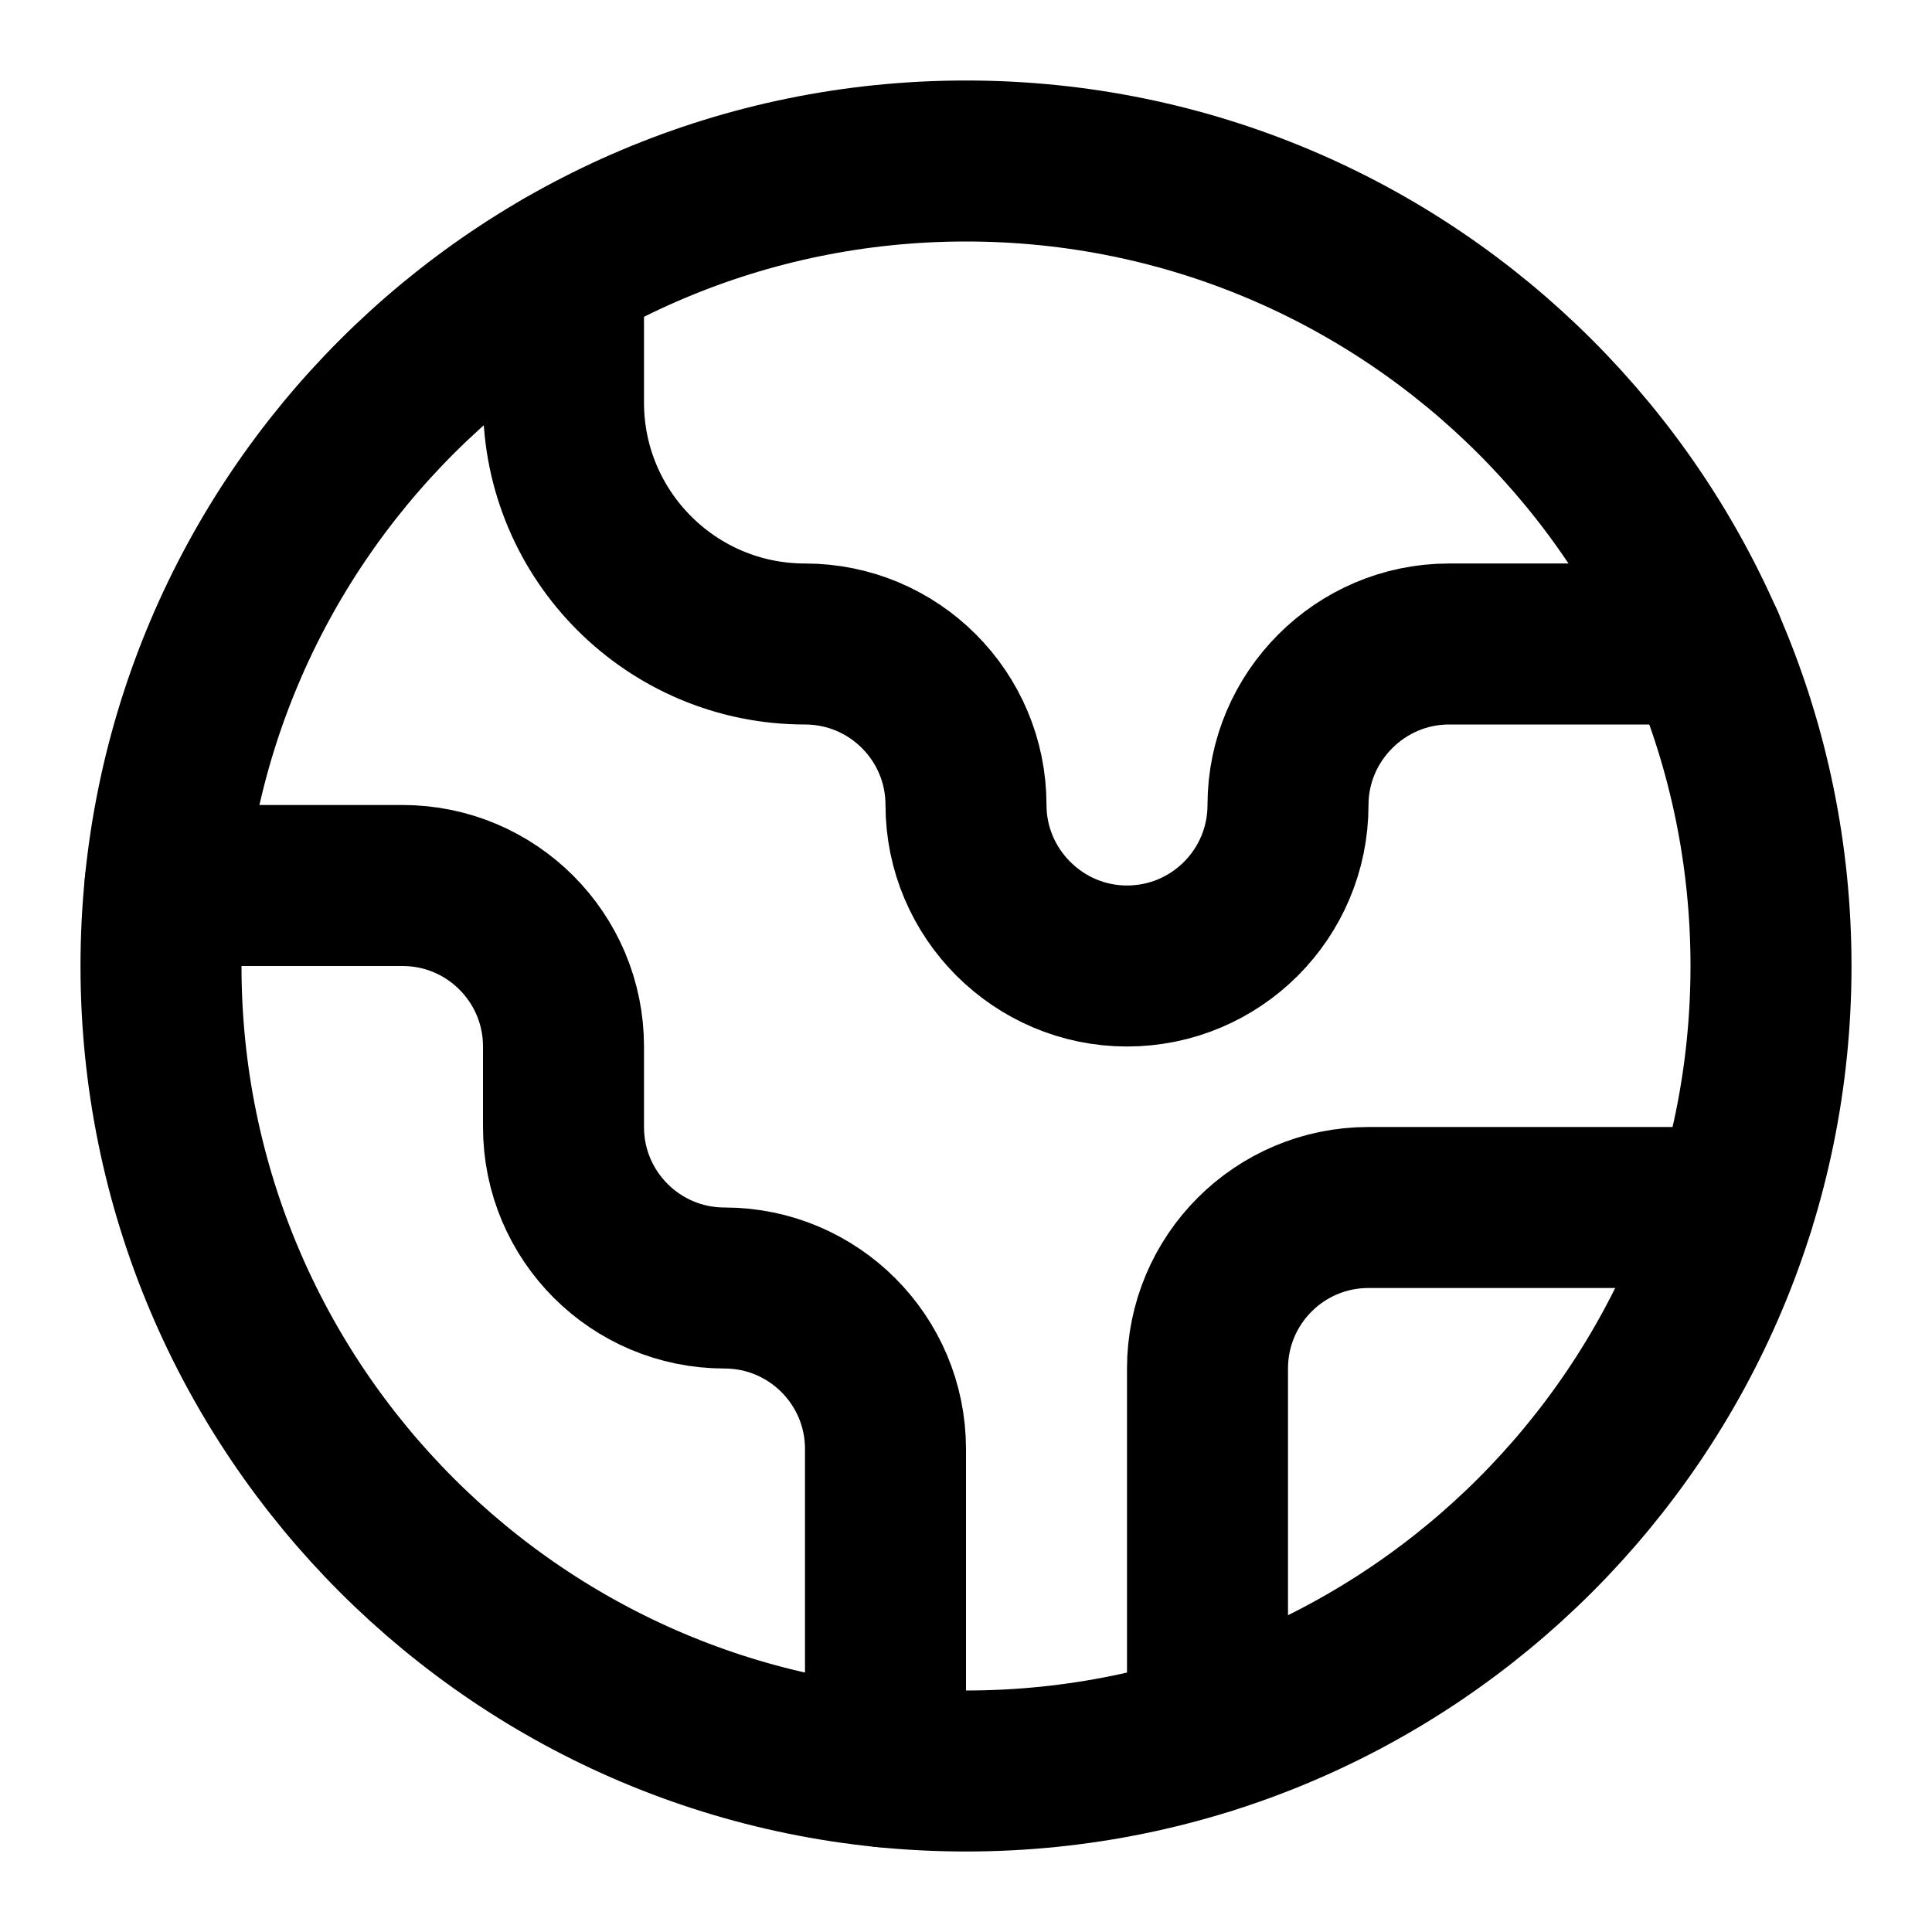
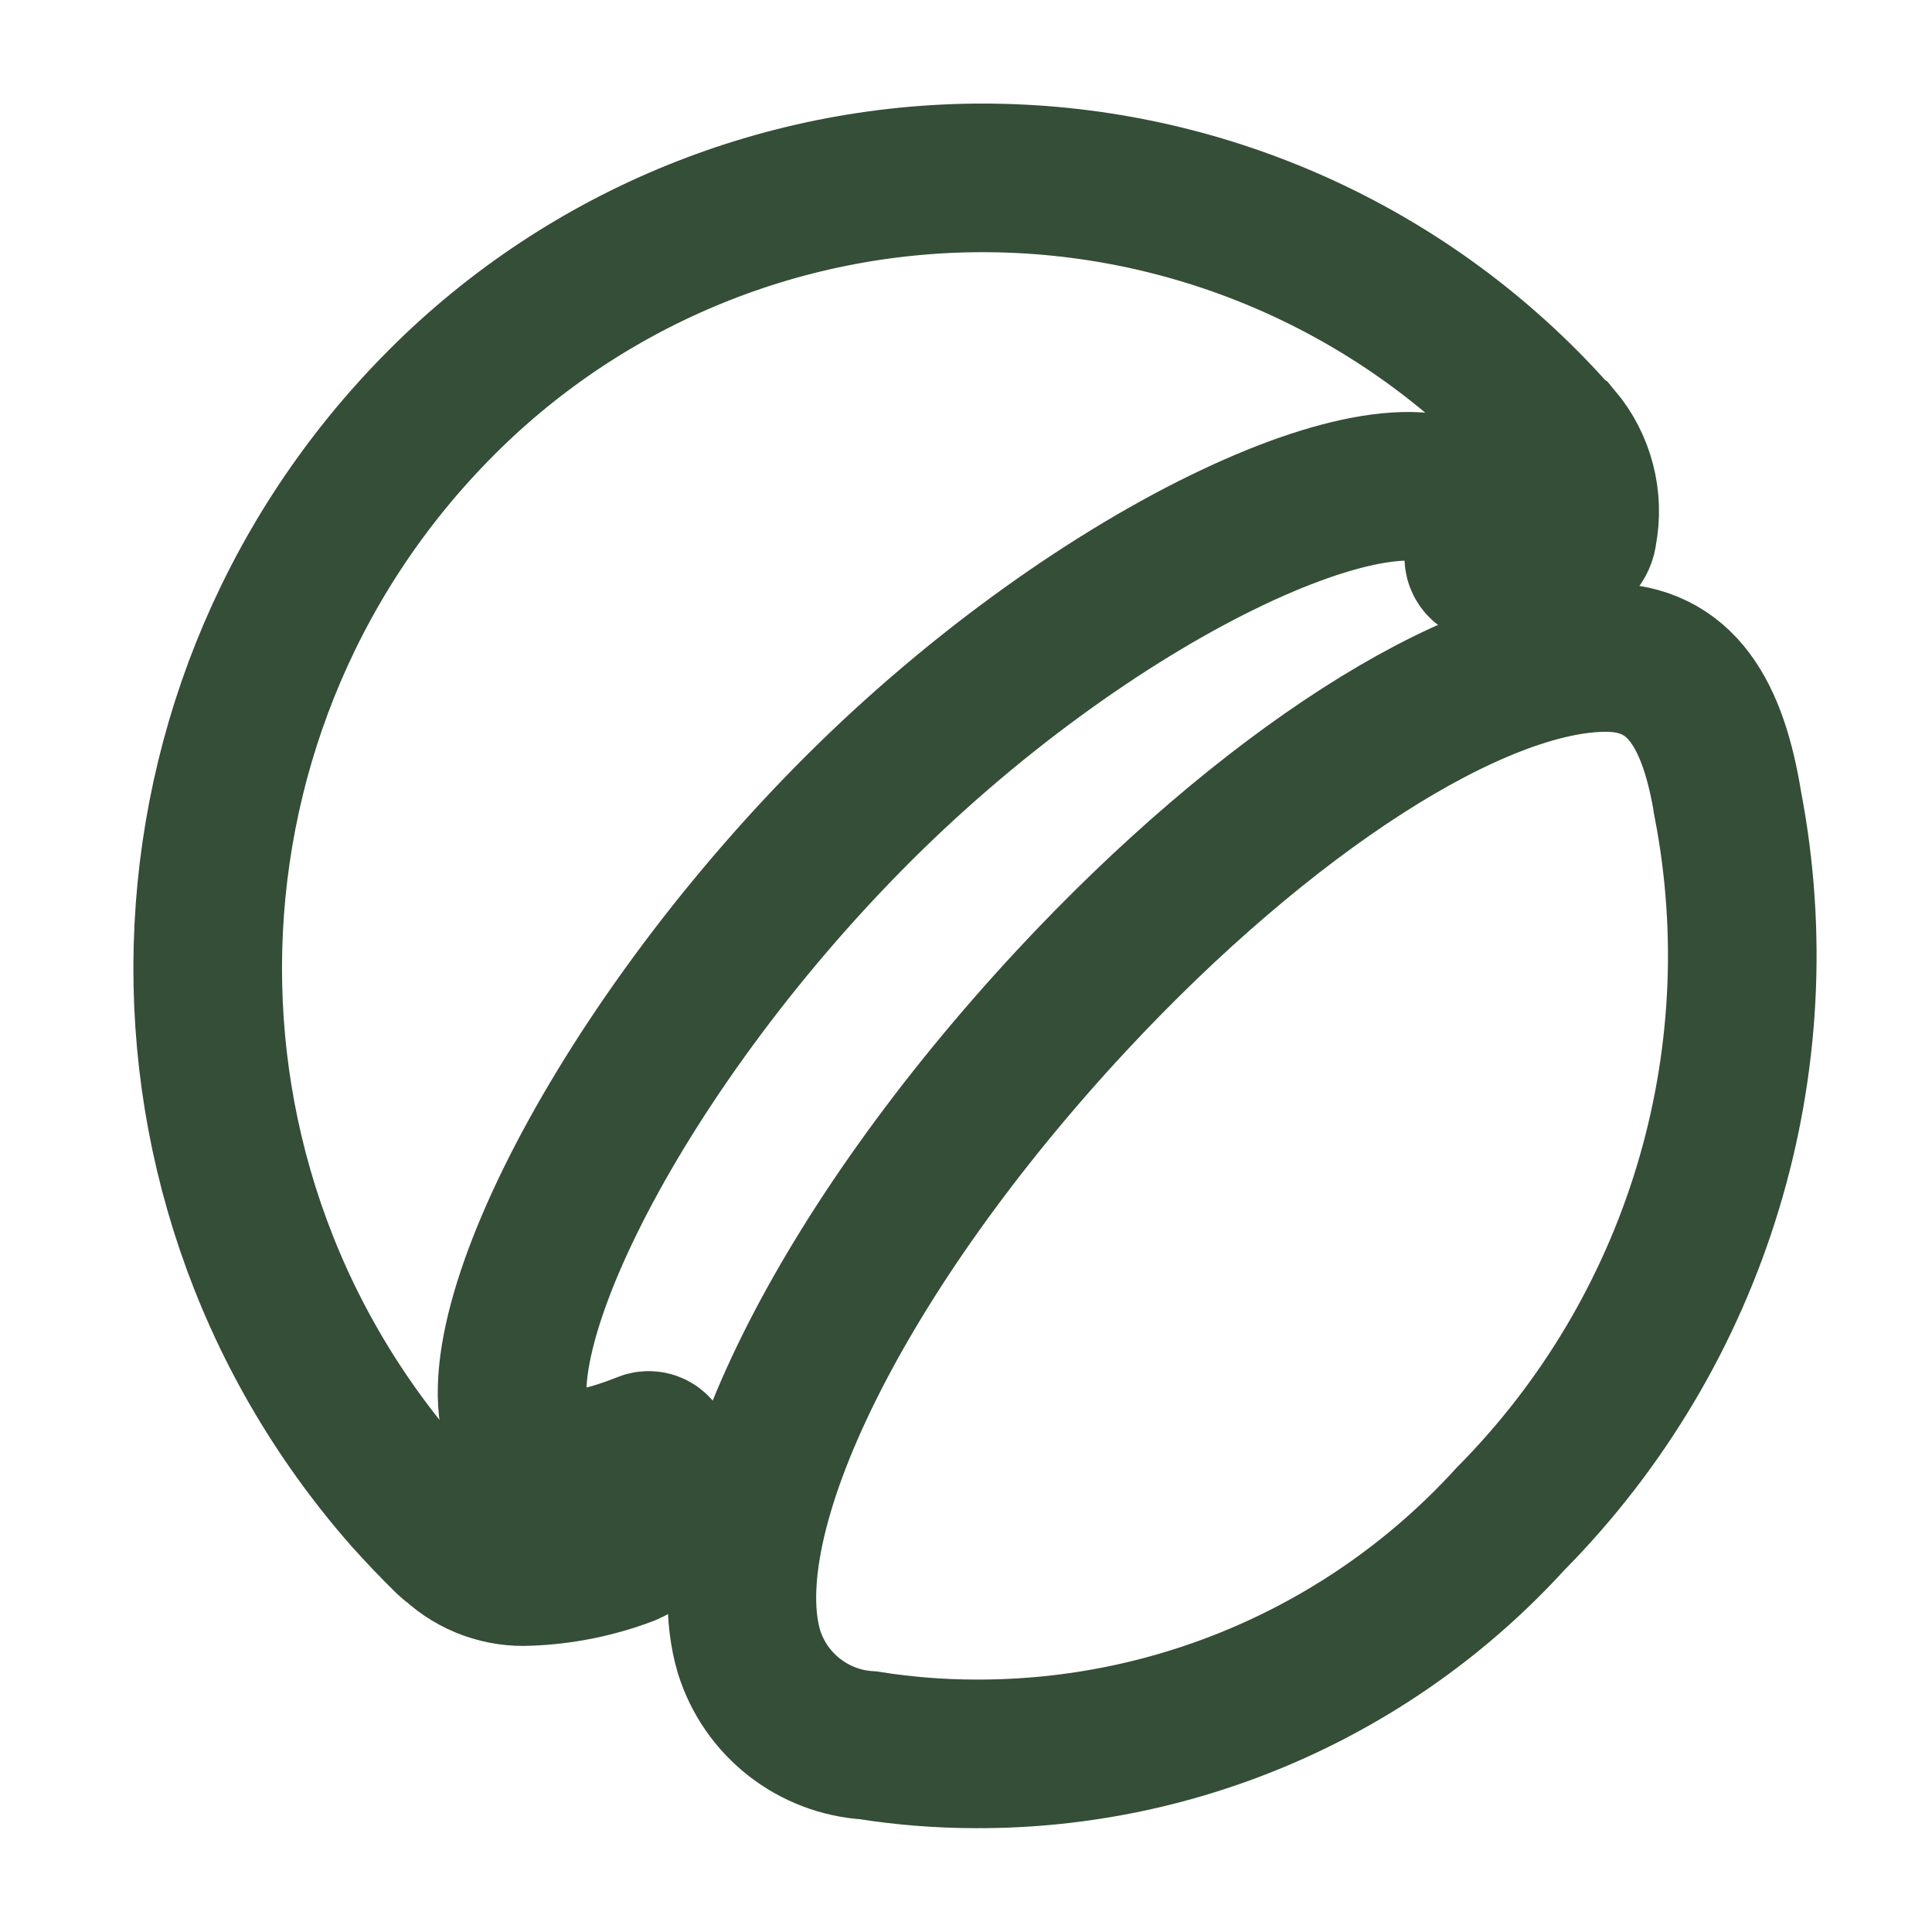
- <svg xmlns="http://www.w3.org/2000/svg" width="24" height="24" viewBox="0 0 24 24" fill="none" stroke="currentColor" stroke-width="2" stroke-linecap="round" stroke-linejoin="round" class="lucide lucide-earth">
-   <path d="M21.54 15H17a2 2 0 0 0-2 2v4.54" />
-   <path d="M7 3.34V5a3 3 0 0 0 3 3a2 2 0 0 1 2 2c0 1.1.9 2 2 2a2 2 0 0 0 2-2c0-1.1.9-2 2-2h3.17" />
-   <path d="M11 21.95V18a2 2 0 0 0-2-2a2 2 0 0 1-2-2v-1a2 2 0 0 0-2-2H2.05" />
-   <circle cx="12" cy="12" r="10" />
+ <svg xmlns="http://www.w3.org/2000/svg" width="19.5" height="19.5" viewBox="0 0 19.5 19.5">
+   <g id="Decorative_icon" data-name="Decorative icon" transform="translate(0.75 0.75)">
+     <rect id="Placement_Area" data-name="Placement Area" width="18" height="18" fill="none" stroke="#354e37" stroke-width="1.5" opacity="0" />
+     <g id="Icon">
+       <rect id="Canvas" width="18" height="18" fill="none" stroke="#354e37" stroke-width="1.5" opacity="0" />
+       <path id="Path_314" data-name="Path 314" d="M5.657,13.981a.109.109,0,0,0-.028-.112.1.1,0,0,0-.111-.022c-.36.144-.908.307-1.145.066-.747-.763.729-3.881,3.183-6.383S13.1,3.622,13.813,4.35a.552.552,0,0,1,.124.505.111.111,0,0,0,.034.1.106.106,0,0,0,.1.023,4.368,4.368,0,0,1,.733-.163.209.209,0,0,0,.18-.19,1.14,1.14,0,0,0-.245-.947l-.01-.006A7.717,7.717,0,0,0,3.686,3.1,8.085,8.085,0,0,0,3.12,14.36q.2.223.411.43a.386.386,0,0,0,.061.05,1.028,1.028,0,0,0,.756.271,3.134,3.134,0,0,0,.988-.2.227.227,0,0,0,.147-.181,5.808,5.808,0,0,1,.175-.748Z" transform="translate(0.24)" fill="none" stroke="#354e37" stroke-width="1.5" />
+       <path id="Path_315" data-name="Path 315" d="M16.555,7.365c-.144-.885-.46-1.479-1.23-1.479-1.319,0-3.436,1.359-5.394,3.464-2.323,2.5-3.661,5.2-3.255,6.572a1.349,1.349,0,0,0,1.205.944,6.941,6.941,0,0,0,1.087.086,7.263,7.263,0,0,0,5.394-2.372,8.079,8.079,0,0,0,2.193-7.214Z" transform="translate(0.134)" fill="none" stroke="#354e37" stroke-width="1.5" />
+     </g>
+   </g>
</svg>
